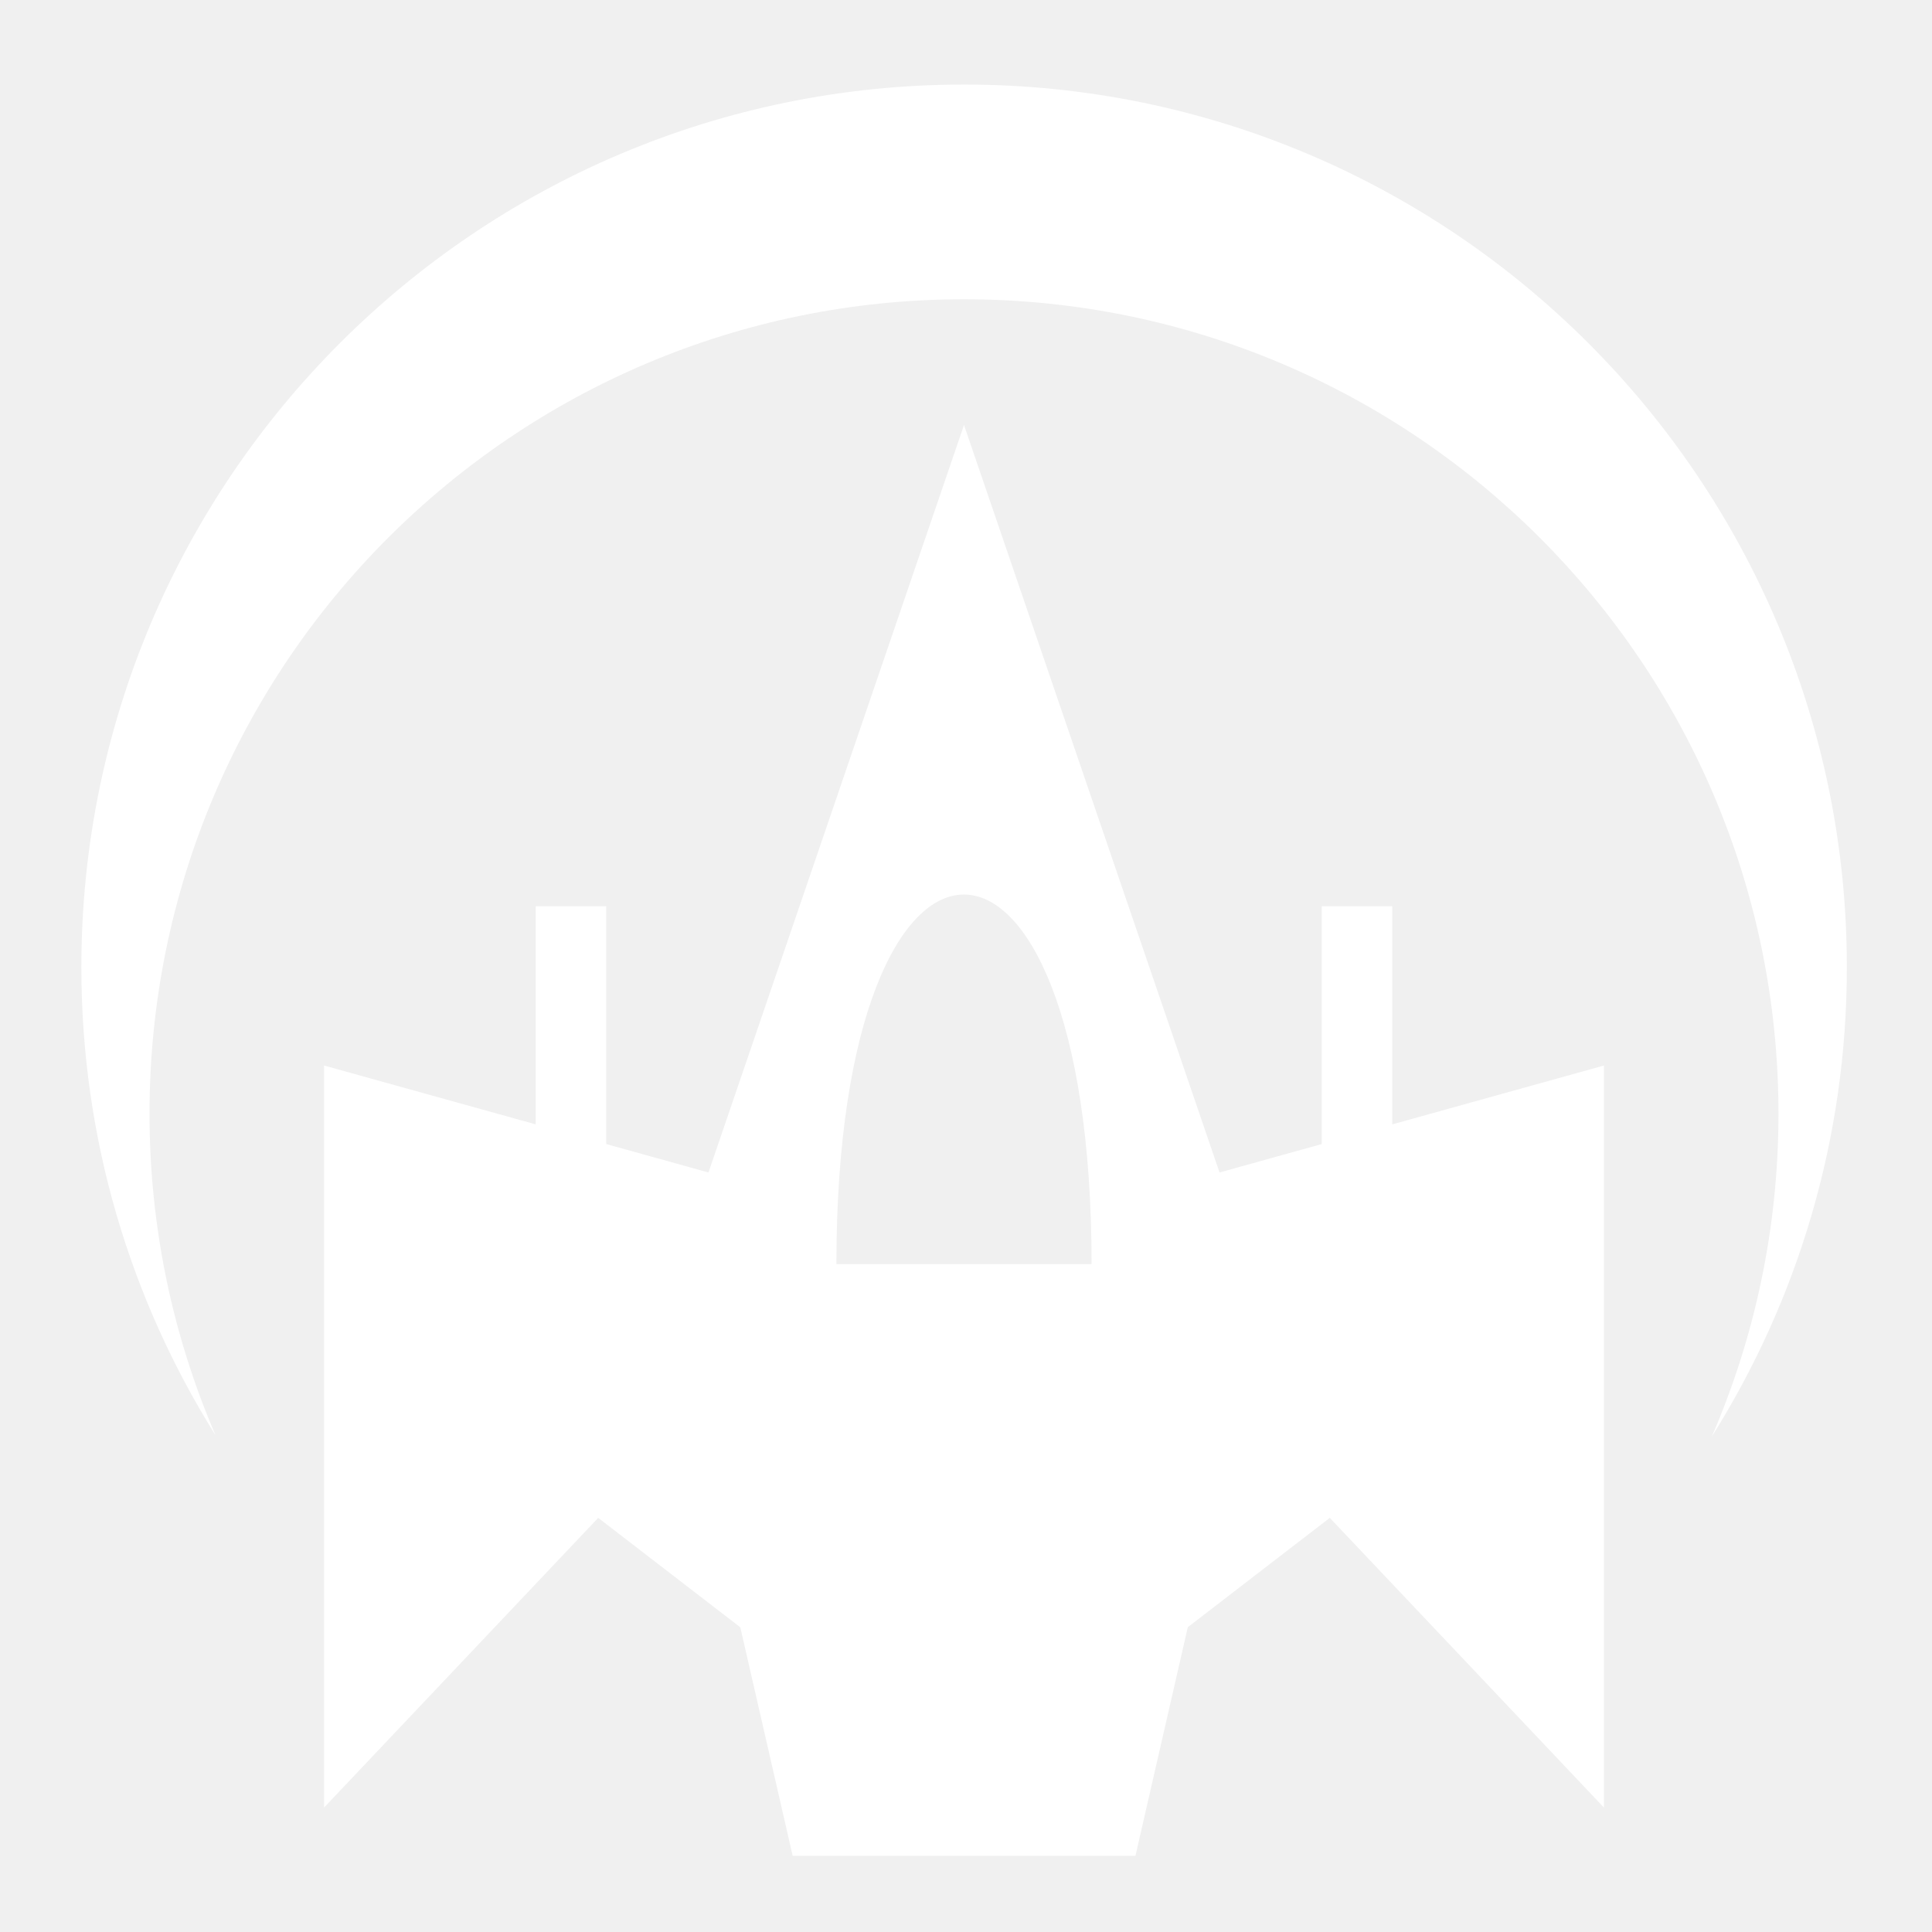
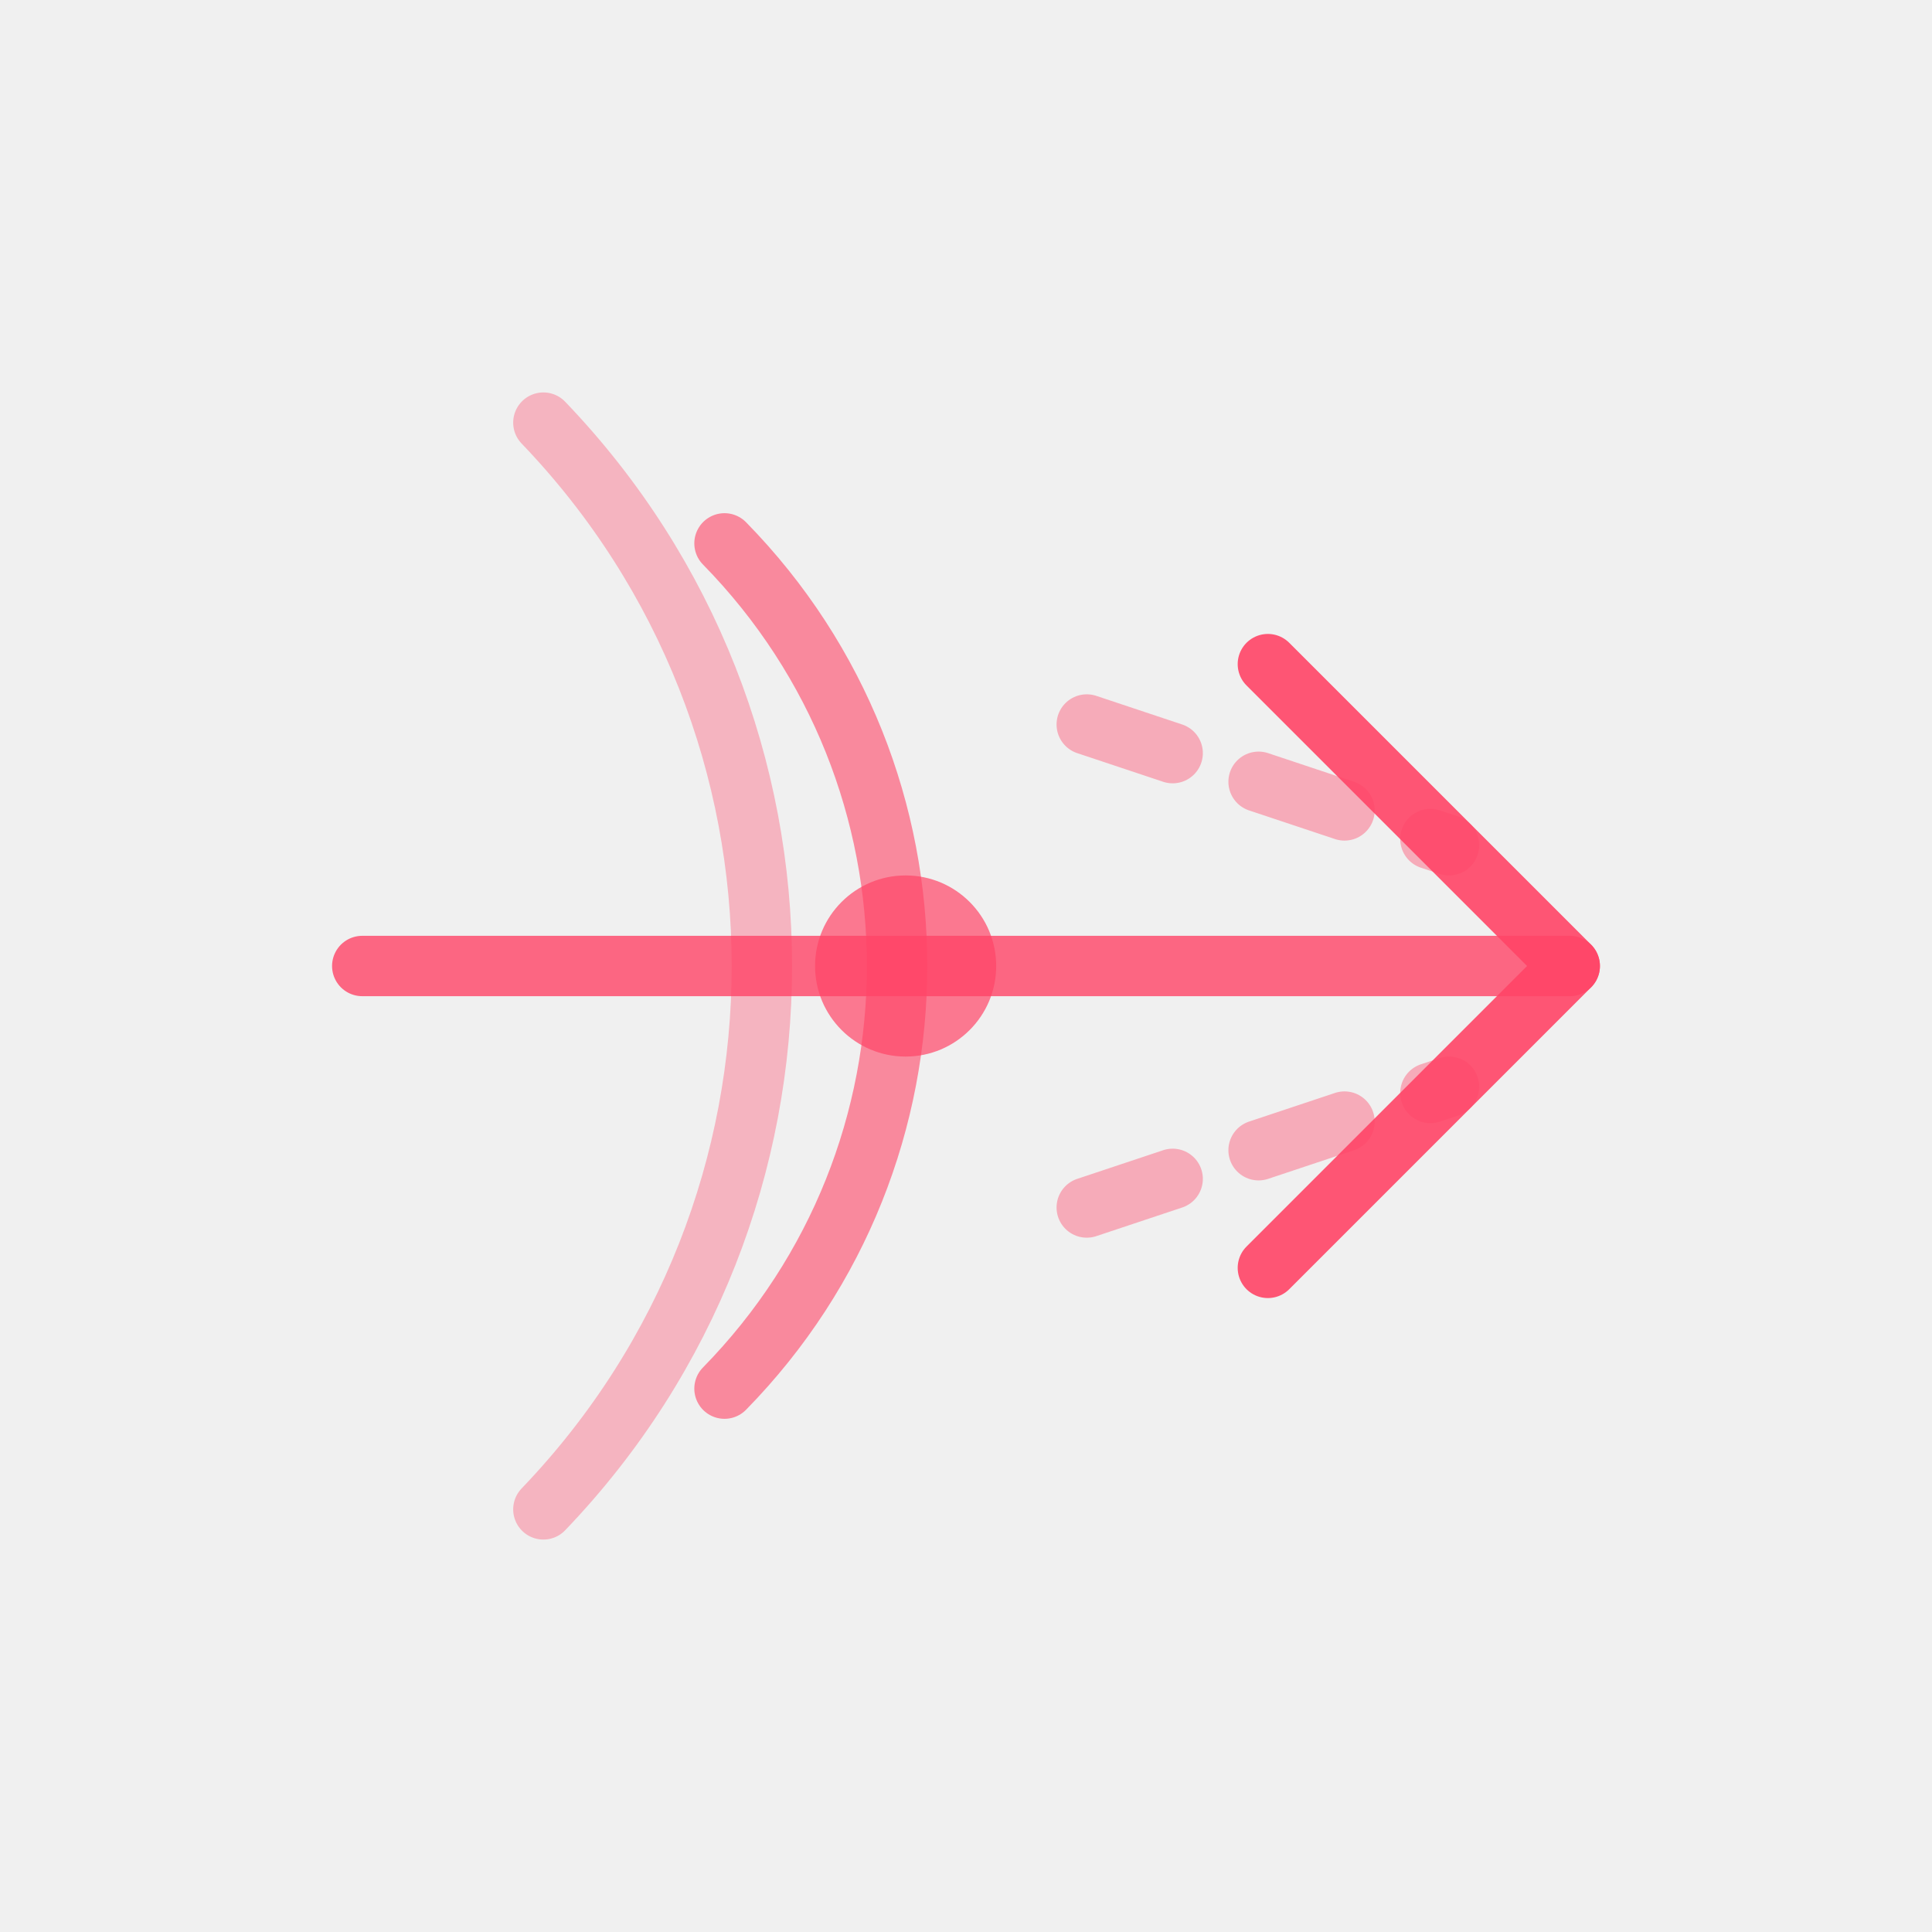
- <svg xmlns="http://www.w3.org/2000/svg" viewBox="0 0 512 512" style="height: 128px; width: 128px;">
-   <g class="" style="" transform="translate(0,0)">
-     <path d="M255.5 22.406c-129.203 0-233.938 104.734-233.938 233.938 0 45.56 13.034 88.074 35.563 124.03-11.252-26.148-17.5-54.945-17.5-85.218 0-119.205 96.64-215.844 215.844-215.844s215.843 96.637 215.843 215.844c0 30.397-6.318 59.298-17.657 85.53 22.654-36.024 35.78-78.644 35.78-124.342C489.44 127.138 384.704 22.406 255.5 22.406zm-.03 90.22-67.72 198.093-27.094-7.533v-63.03H141.97v57.812l-56.095-15.595V479.03l72.656-76.78 37.657 29 13.875 60.563h90.844l13.875-60.594 37.626-28.97 72.656 76.78V282.376L368.97 297.97v-57.814h-18.69v63.03l-27.092 7.533-67.72-198.095zm0 124.436c16.905.022 33.81 32.695 33.81 97.938h-67.624c0-65.33 16.906-97.96 33.813-97.938z" fill="#fff" fill-opacity="1" />
-   </g>
+ <svg xmlns="http://www.w3.org/2000/svg" viewBox="0 0 64 64" fill="none" stroke="#ff4466" stroke-width="2" stroke-linecap="round" stroke-linejoin="round">
+   <line x1="12" y1="32" x2="52" y2="32" opacity="0.8" />
+   <polyline points="42,22 52,32 42,42" opacity="0.9" />
+   <path d="M 24 18 A 20 20 0 0 1 24 46" opacity="0.6" />
+   <path d="M 18 14 A 26 26 0 0 1 18 50" opacity="0.35" />
+   <circle cx="30" cy="32" r="3" fill="#ff4466" stroke="none" opacity="0.7" />
+   <line x1="36" y1="24" x2="48" y2="28" opacity="0.4" stroke-dasharray="3 3" />
+   <line x1="36" y1="40" x2="48" y2="36" opacity="0.4" stroke-dasharray="3 3" />
</svg>
